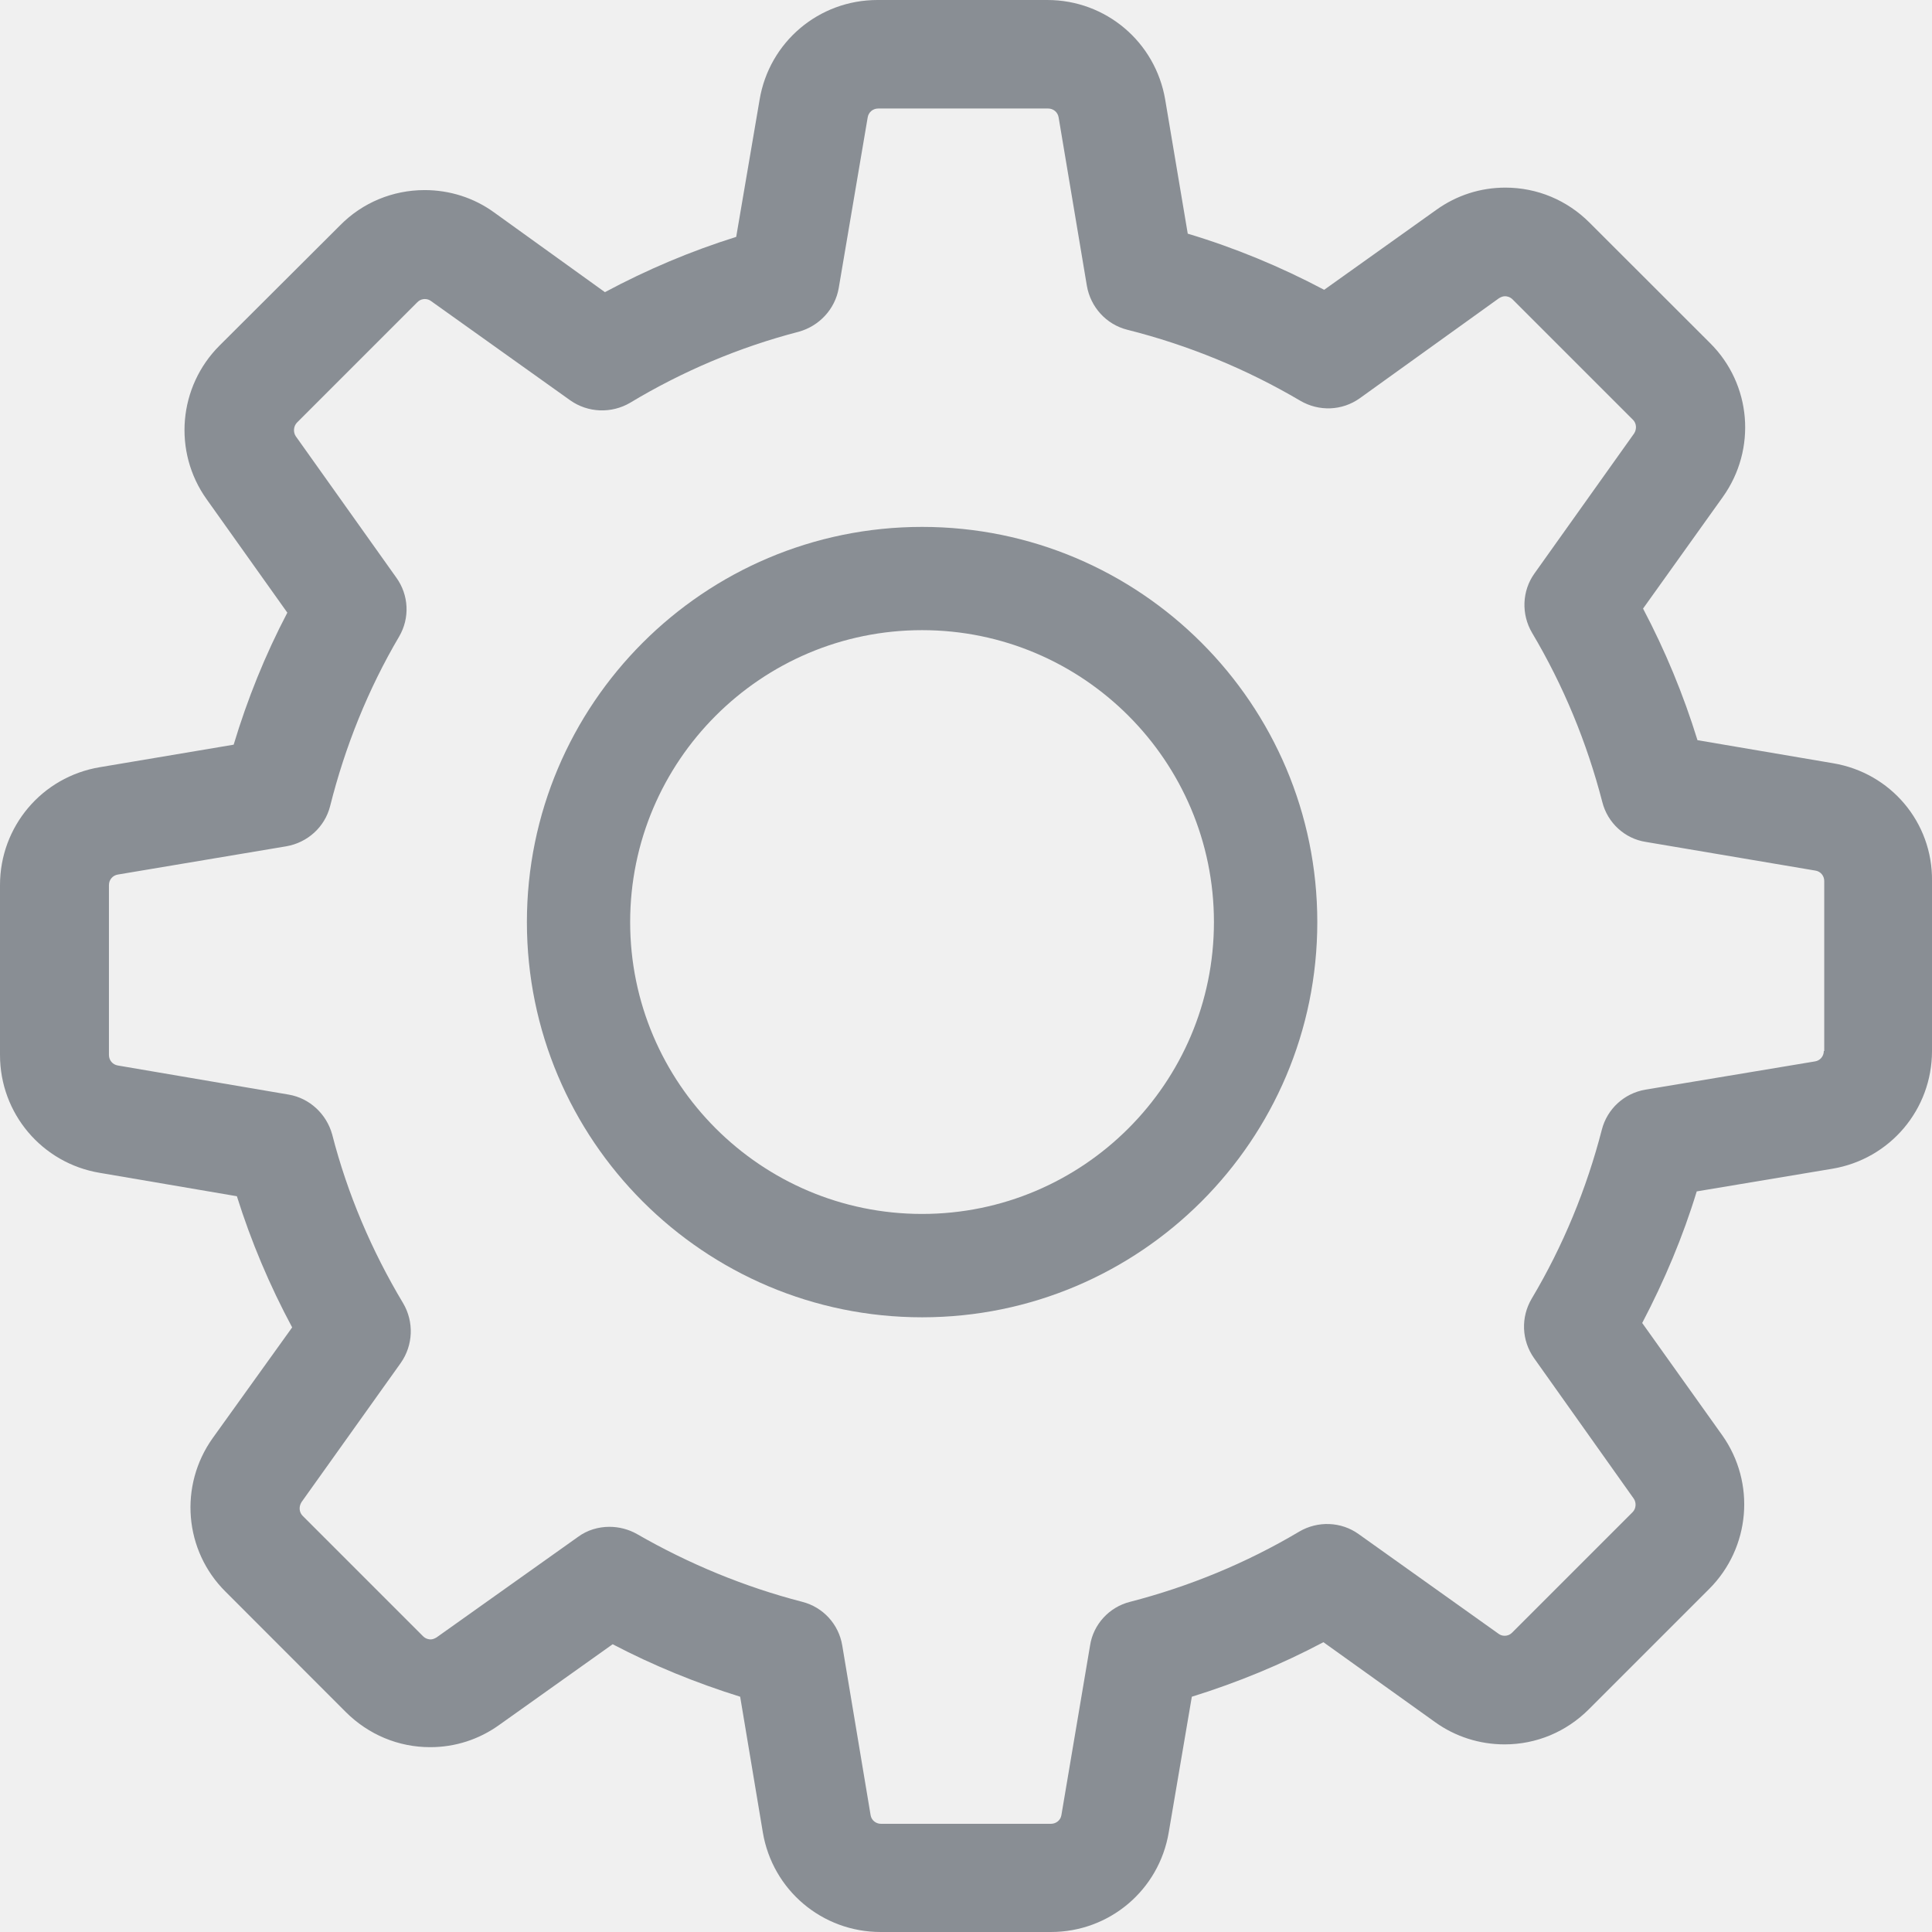
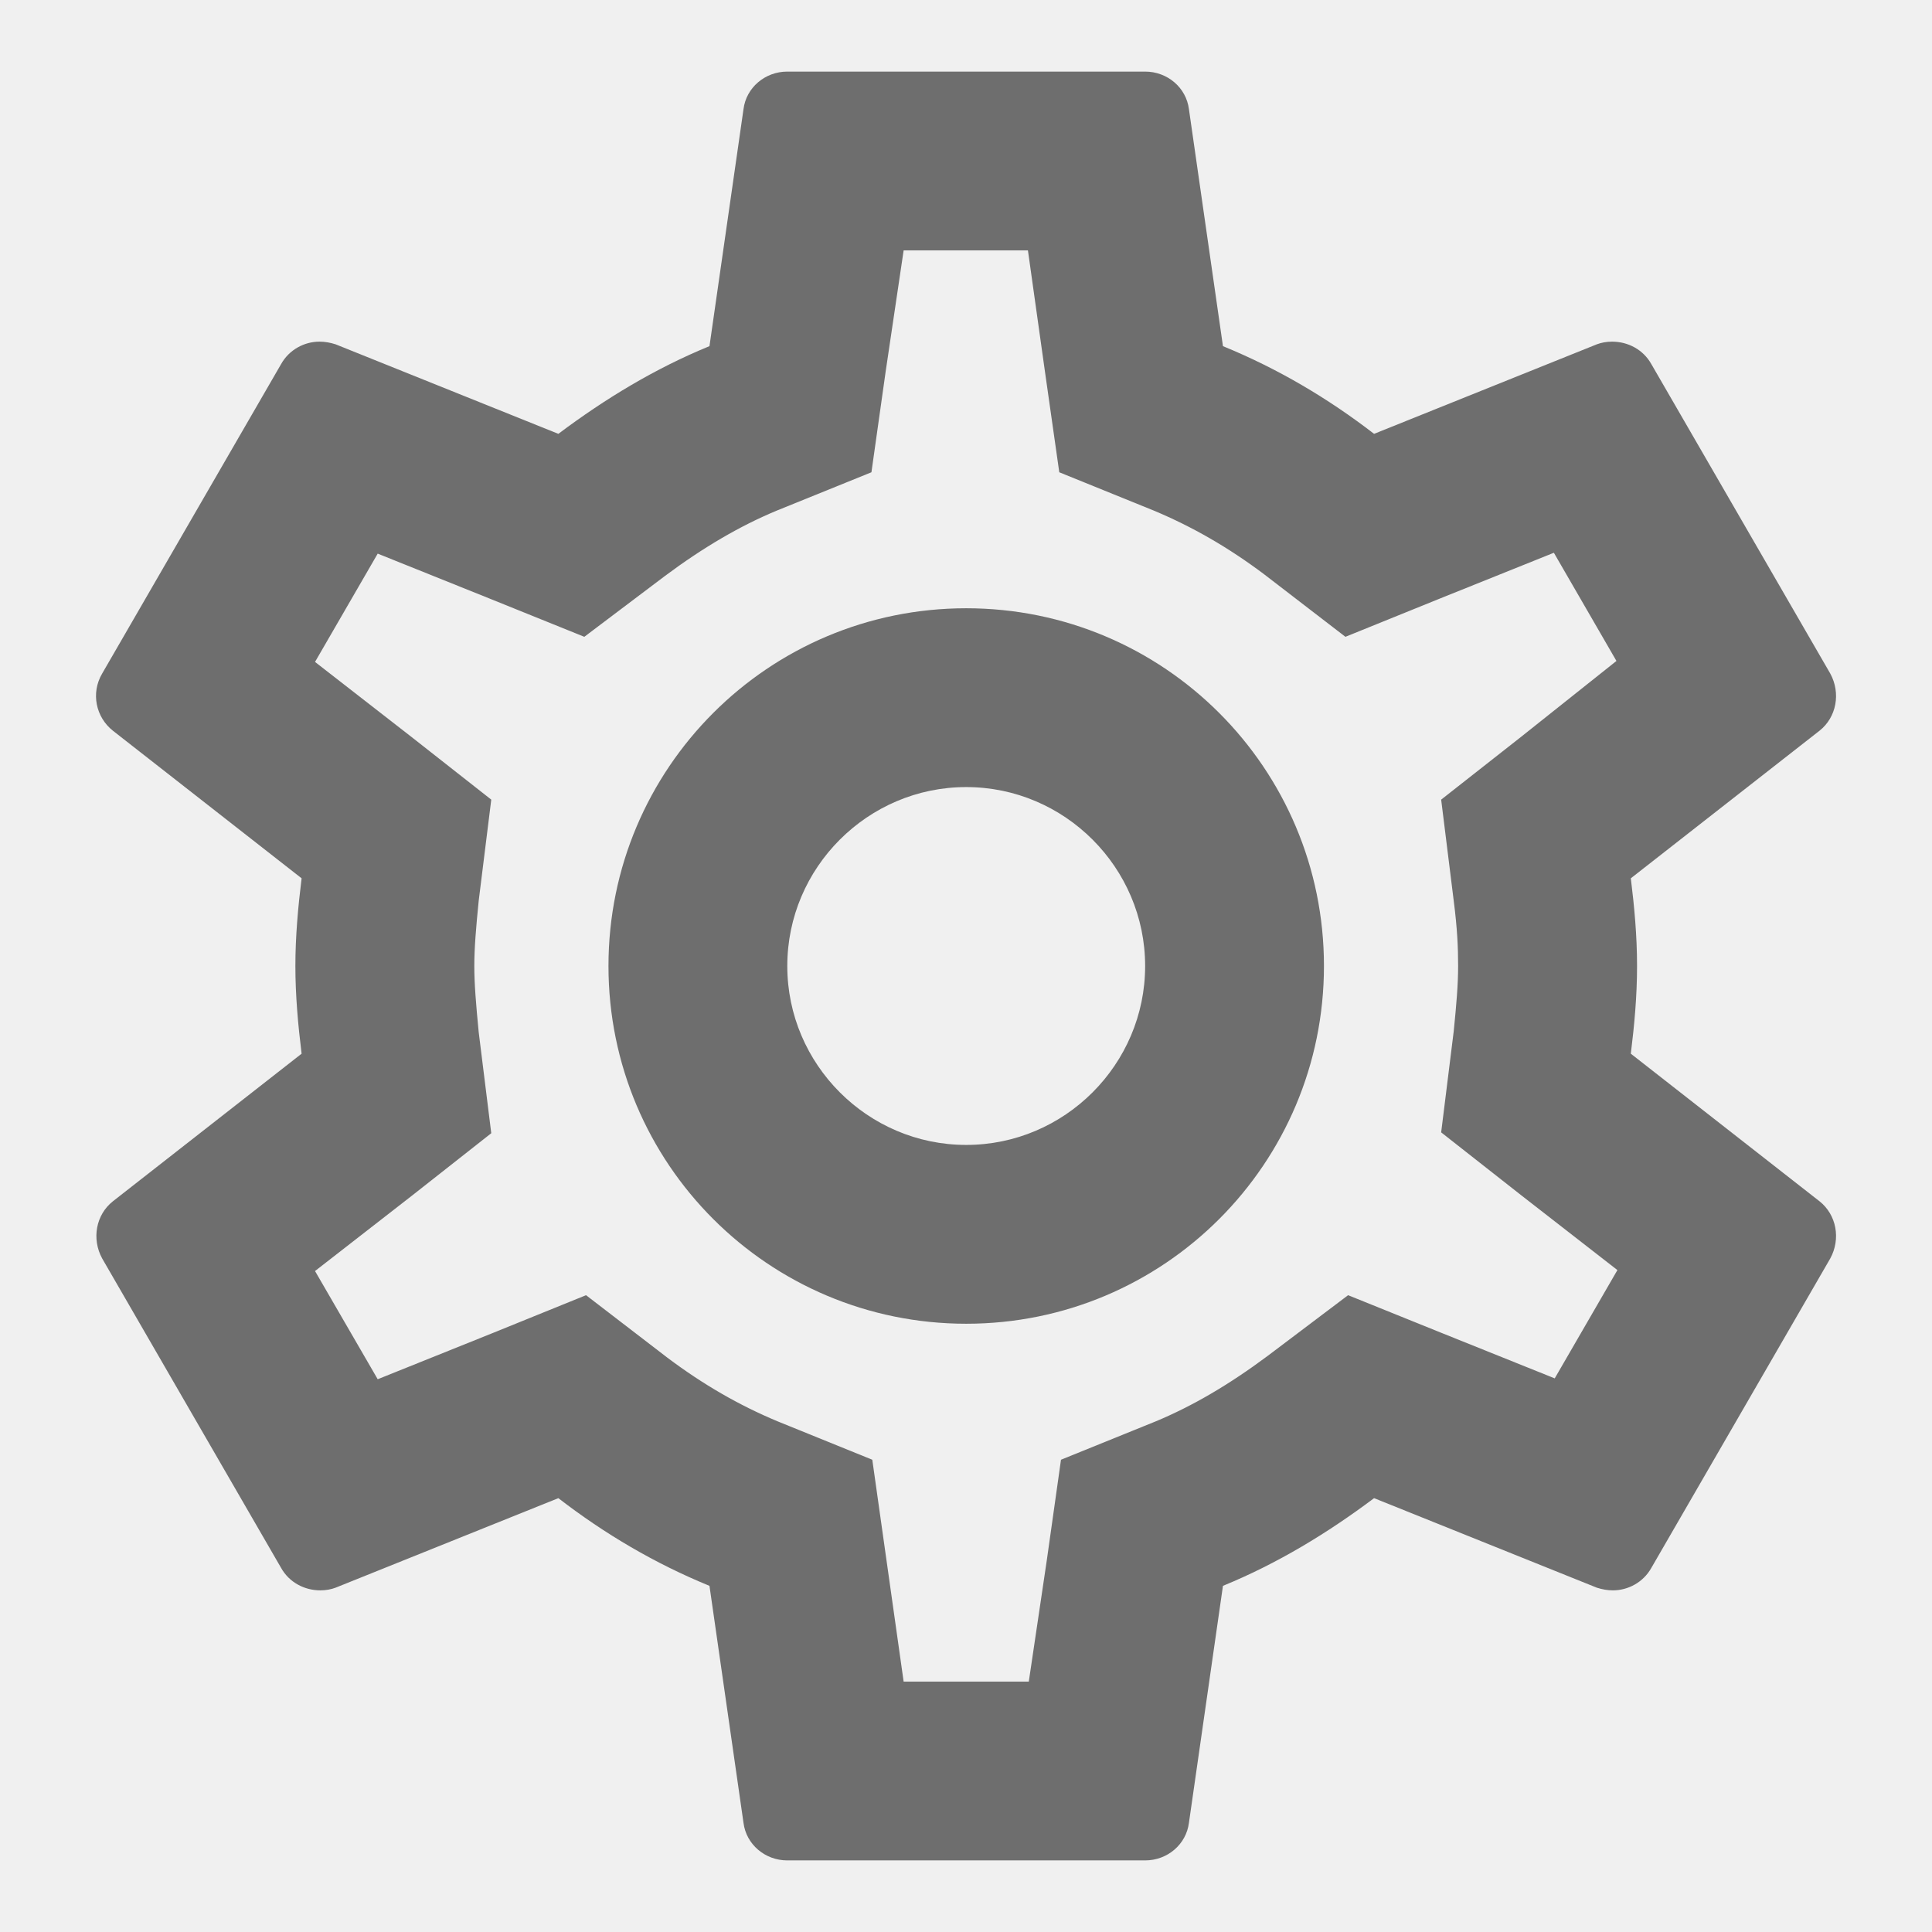
- <svg xmlns="http://www.w3.org/2000/svg" width="18px" height="18px" viewBox="0 0 18 18" version="1.1">
-   <defs />
-   <g id="web-version" stroke="none" stroke-width="1" fill="none" fill-rule="evenodd">
-     <g id="navigation" transform="translate(-1146, -247)" fill="#898E94" fill-rule="nonzero">
-       <g id="settings-2" transform="translate(1146, 247)">
-         <path d="M17.079,7.111 L15.815,6.896 C15.684,6.471 15.514,6.061 15.308,5.67 L16.052,4.629 C16.368,4.185 16.319,3.58 15.932,3.196 L14.811,2.076 C14.601,1.865 14.322,1.748 14.025,1.748 C13.792,1.748 13.57,1.82 13.382,1.955 L12.337,2.7 C11.931,2.485 11.506,2.309 11.066,2.177 L10.856,0.929 C10.765,0.391 10.303,0 9.758,0 L8.175,0 C7.629,0 7.167,0.391 7.077,0.929 L6.859,2.207 C6.437,2.339 6.028,2.512 5.636,2.722 L4.602,1.978 C4.414,1.842 4.189,1.771 3.956,1.771 C3.659,1.771 3.377,1.888 3.17,2.098 L2.046,3.219 C1.662,3.602 1.609,4.208 1.925,4.651 L2.677,5.708 C2.47,6.103 2.305,6.513 2.177,6.938 L0.929,7.148 C0.391,7.238 0,7.701 0,8.246 L0,9.829 C0,10.374 0.391,10.837 0.929,10.927 L2.207,11.145 C2.339,11.566 2.512,11.976 2.722,12.367 L1.982,13.398 C1.666,13.841 1.715,14.447 2.102,14.83 L3.222,15.951 C3.433,16.161 3.711,16.278 4.008,16.278 C4.241,16.278 4.463,16.206 4.651,16.071 L5.708,15.319 C6.088,15.518 6.486,15.68 6.896,15.808 L7.107,17.071 C7.197,17.609 7.659,18 8.205,18 L9.791,18 C10.337,18 10.799,17.609 10.889,17.071 L11.104,15.808 C11.529,15.676 11.939,15.507 12.33,15.3 L13.371,16.045 C13.559,16.18 13.785,16.252 14.018,16.252 C14.315,16.252 14.593,16.135 14.804,15.924 L15.924,14.804 C16.308,14.42 16.36,13.815 16.045,13.371 L15.3,12.326 C15.507,11.931 15.68,11.521 15.808,11.1 L17.071,10.889 C17.609,10.799 18,10.337 18,9.792 L18,8.208 C18.007,7.663 17.616,7.201 17.079,7.111 Z M16.992,9.792 C16.992,9.84 16.958,9.882 16.909,9.889 L15.33,10.152 C15.131,10.186 14.973,10.333 14.924,10.525 C14.781,11.078 14.563,11.608 14.27,12.1 C14.168,12.273 14.176,12.488 14.292,12.653 L15.221,13.962 C15.247,13.999 15.244,14.056 15.21,14.089 L14.089,15.21 C14.063,15.236 14.037,15.24 14.018,15.24 C13.995,15.24 13.977,15.233 13.961,15.221 L12.657,14.292 C12.495,14.176 12.277,14.168 12.104,14.27 C11.611,14.563 11.081,14.781 10.528,14.924 C10.333,14.973 10.186,15.135 10.156,15.33 L9.889,16.91 C9.882,16.958 9.84,16.992 9.791,16.992 L8.208,16.992 C8.16,16.992 8.118,16.958 8.111,16.91 L7.847,15.33 C7.814,15.131 7.667,14.973 7.475,14.924 C6.937,14.785 6.419,14.571 5.934,14.292 C5.855,14.247 5.764,14.225 5.678,14.225 C5.576,14.225 5.471,14.255 5.385,14.319 L4.068,15.255 C4.05,15.266 4.031,15.274 4.012,15.274 C3.997,15.274 3.967,15.27 3.941,15.244 L2.82,14.123 C2.786,14.089 2.783,14.037 2.809,13.995 L3.734,12.698 C3.85,12.533 3.858,12.315 3.756,12.142 C3.463,11.653 3.237,11.123 3.095,10.57 C3.042,10.378 2.884,10.231 2.689,10.198 L1.098,9.927 C1.049,9.919 1.015,9.878 1.015,9.829 L1.015,8.246 C1.015,8.197 1.049,8.156 1.098,8.148 L2.666,7.885 C2.865,7.851 3.027,7.705 3.076,7.509 C3.215,6.956 3.429,6.422 3.719,5.93 C3.82,5.757 3.809,5.543 3.692,5.381 L2.756,4.065 C2.73,4.027 2.734,3.971 2.767,3.937 L3.888,2.816 C3.914,2.79 3.941,2.786 3.959,2.786 C3.982,2.786 4.001,2.794 4.016,2.805 L5.313,3.73 C5.479,3.847 5.697,3.854 5.87,3.753 C6.358,3.459 6.889,3.234 7.441,3.091 C7.633,3.038 7.78,2.88 7.814,2.685 L8.084,1.094 C8.092,1.045 8.133,1.011 8.182,1.011 L9.765,1.011 C9.814,1.011 9.855,1.045 9.863,1.094 L10.126,2.662 C10.16,2.861 10.307,3.023 10.502,3.072 C11.07,3.215 11.611,3.437 12.115,3.734 C12.288,3.835 12.503,3.828 12.668,3.711 L13.965,2.779 C13.984,2.767 14.003,2.76 14.022,2.76 C14.037,2.76 14.067,2.764 14.093,2.79 L15.214,3.911 C15.247,3.944 15.251,3.997 15.225,4.038 L14.296,5.343 C14.18,5.505 14.172,5.723 14.274,5.896 C14.567,6.389 14.785,6.919 14.928,7.471 C14.977,7.667 15.138,7.814 15.334,7.844 L16.913,8.111 C16.962,8.118 16.996,8.16 16.996,8.208 L16.996,9.792 L16.992,9.792 Z" id="Shape" />
-         <path d="M8.591,4.909 C6.559,4.909 4.909,6.559 4.909,8.591 C4.909,10.623 6.559,12.273 8.591,12.273 C10.623,12.273 12.273,10.623 12.273,8.591 C12.273,6.559 10.623,4.909 8.591,4.909 Z M8.591,11.31 C7.09,11.31 5.871,10.091 5.871,8.591 C5.871,7.09 7.09,5.871 8.591,5.871 C10.091,5.871 11.31,7.09 11.31,8.591 C11.31,10.091 10.091,11.31 8.591,11.31 Z" id="Shape" />
+ <svg xmlns="http://www.w3.org/2000/svg" xmlns:xlink="http://www.w3.org/1999/xlink" width="18px" height="18px" viewBox="0 0 18 18" version="1.1">
+   <defs>
+     <path d="M16.194,10.817 C16.227,10.55 16.252,10.283 16.252,10 C16.252,9.717 16.227,9.45 16.194,9.183 L17.952,7.808 C18.11,7.683 18.152,7.458 18.052,7.275 L16.385,4.392 C16.31,4.258 16.169,4.183 16.019,4.183 C15.969,4.183 15.919,4.192 15.877,4.208 L13.802,5.042 C13.369,4.708 12.902,4.433 12.394,4.225 L12.077,2.017 C12.052,1.817 11.877,1.667 11.669,1.667 L8.335,1.667 C8.127,1.667 7.952,1.817 7.927,2.017 L7.61,4.225 C7.102,4.433 6.635,4.717 6.202,5.042 L4.127,4.208 C4.077,4.192 4.027,4.183 3.977,4.183 C3.835,4.183 3.694,4.258 3.619,4.392 L1.952,7.275 C1.844,7.458 1.894,7.683 2.052,7.808 L3.81,9.183 C3.777,9.45 3.752,9.725 3.752,10 C3.752,10.275 3.777,10.55 3.81,10.817 L2.052,12.192 C1.894,12.317 1.852,12.542 1.952,12.725 L3.619,15.608 C3.694,15.742 3.835,15.817 3.985,15.817 C4.035,15.817 4.085,15.808 4.127,15.792 L6.202,14.958 C6.635,15.292 7.102,15.567 7.61,15.775 L7.927,17.983 C7.952,18.183 8.127,18.333 8.335,18.333 L11.669,18.333 C11.877,18.333 12.052,18.183 12.077,17.983 L12.394,15.775 C12.902,15.567 13.369,15.283 13.802,14.958 L15.877,15.792 C15.927,15.808 15.977,15.817 16.027,15.817 C16.169,15.817 16.31,15.742 16.385,15.608 L18.052,12.725 C18.152,12.542 18.11,12.317 17.952,12.192 L16.194,10.817 Z M14.544,9.392 C14.577,9.65 14.585,9.825 14.585,10 C14.585,10.175 14.569,10.358 14.544,10.608 L14.427,11.55 L15.169,12.133 L16.069,12.833 L15.485,13.842 L14.427,13.417 L13.56,13.067 L12.81,13.633 C12.452,13.9 12.11,14.1 11.769,14.242 L10.885,14.6 L10.752,15.542 L10.585,16.667 L9.419,16.667 L9.26,15.542 L9.127,14.6 L8.244,14.242 C7.885,14.092 7.552,13.9 7.219,13.65 L6.46,13.067 L5.577,13.425 L4.519,13.85 L3.935,12.842 L4.835,12.142 L5.577,11.558 L5.46,10.617 C5.435,10.358 5.419,10.167 5.419,10 C5.419,9.833 5.435,9.642 5.46,9.392 L5.577,8.45 L4.835,7.867 L3.935,7.167 L4.519,6.158 L5.577,6.583 L6.444,6.933 L7.194,6.367 C7.552,6.1 7.894,5.9 8.235,5.758 L9.119,5.4 L9.252,4.458 L9.419,3.333 L10.577,3.333 L10.735,4.458 L10.869,5.4 L11.752,5.758 C12.11,5.908 12.444,6.1 12.777,6.35 L13.535,6.933 L14.419,6.575 L15.477,6.15 L16.06,7.158 L15.169,7.867 L14.427,8.45 L14.544,9.392 Z M10.002,6.667 C8.16,6.667 6.669,8.158 6.669,10 C6.669,11.842 8.16,13.333 10.002,13.333 C11.844,13.333 13.335,11.842 13.335,10 C13.335,8.158 11.844,6.667 10.002,6.667 Z M10.002,11.667 C9.085,11.667 8.335,10.917 8.335,10 C8.335,9.083 9.085,8.333 10.002,8.333 C10.919,8.333 11.669,9.083 11.669,10 C11.669,10.917 10.919,11.667 10.002,11.667 Z" id="path-1" />
+   </defs>
+   <g id="Business-Pages" stroke="none" stroke-width="1" fill="none" fill-rule="evenodd">
+     <g id="Jolly-Pro-Mobile---User-Menu" transform="translate(-116, -137)">
+       <g id="icon/action/settings_24px" transform="translate(115, 136)">
+         <mask id="mask-2" fill="white">
+           <use xlink:href="#path-1" />
+         </mask>
+         <g fill-rule="nonzero" />
+         <g id="✱-/-Color-/-Icons-/-Black-/-Inactive" mask="url(#mask-2)" fill="#000000" fill-opacity="0.54" fill-rule="evenodd">
+           <rect id="Rectangle" x="0" y="0" width="20" height="20" />
+         </g>
      </g>
    </g>
  </g>
</svg>
